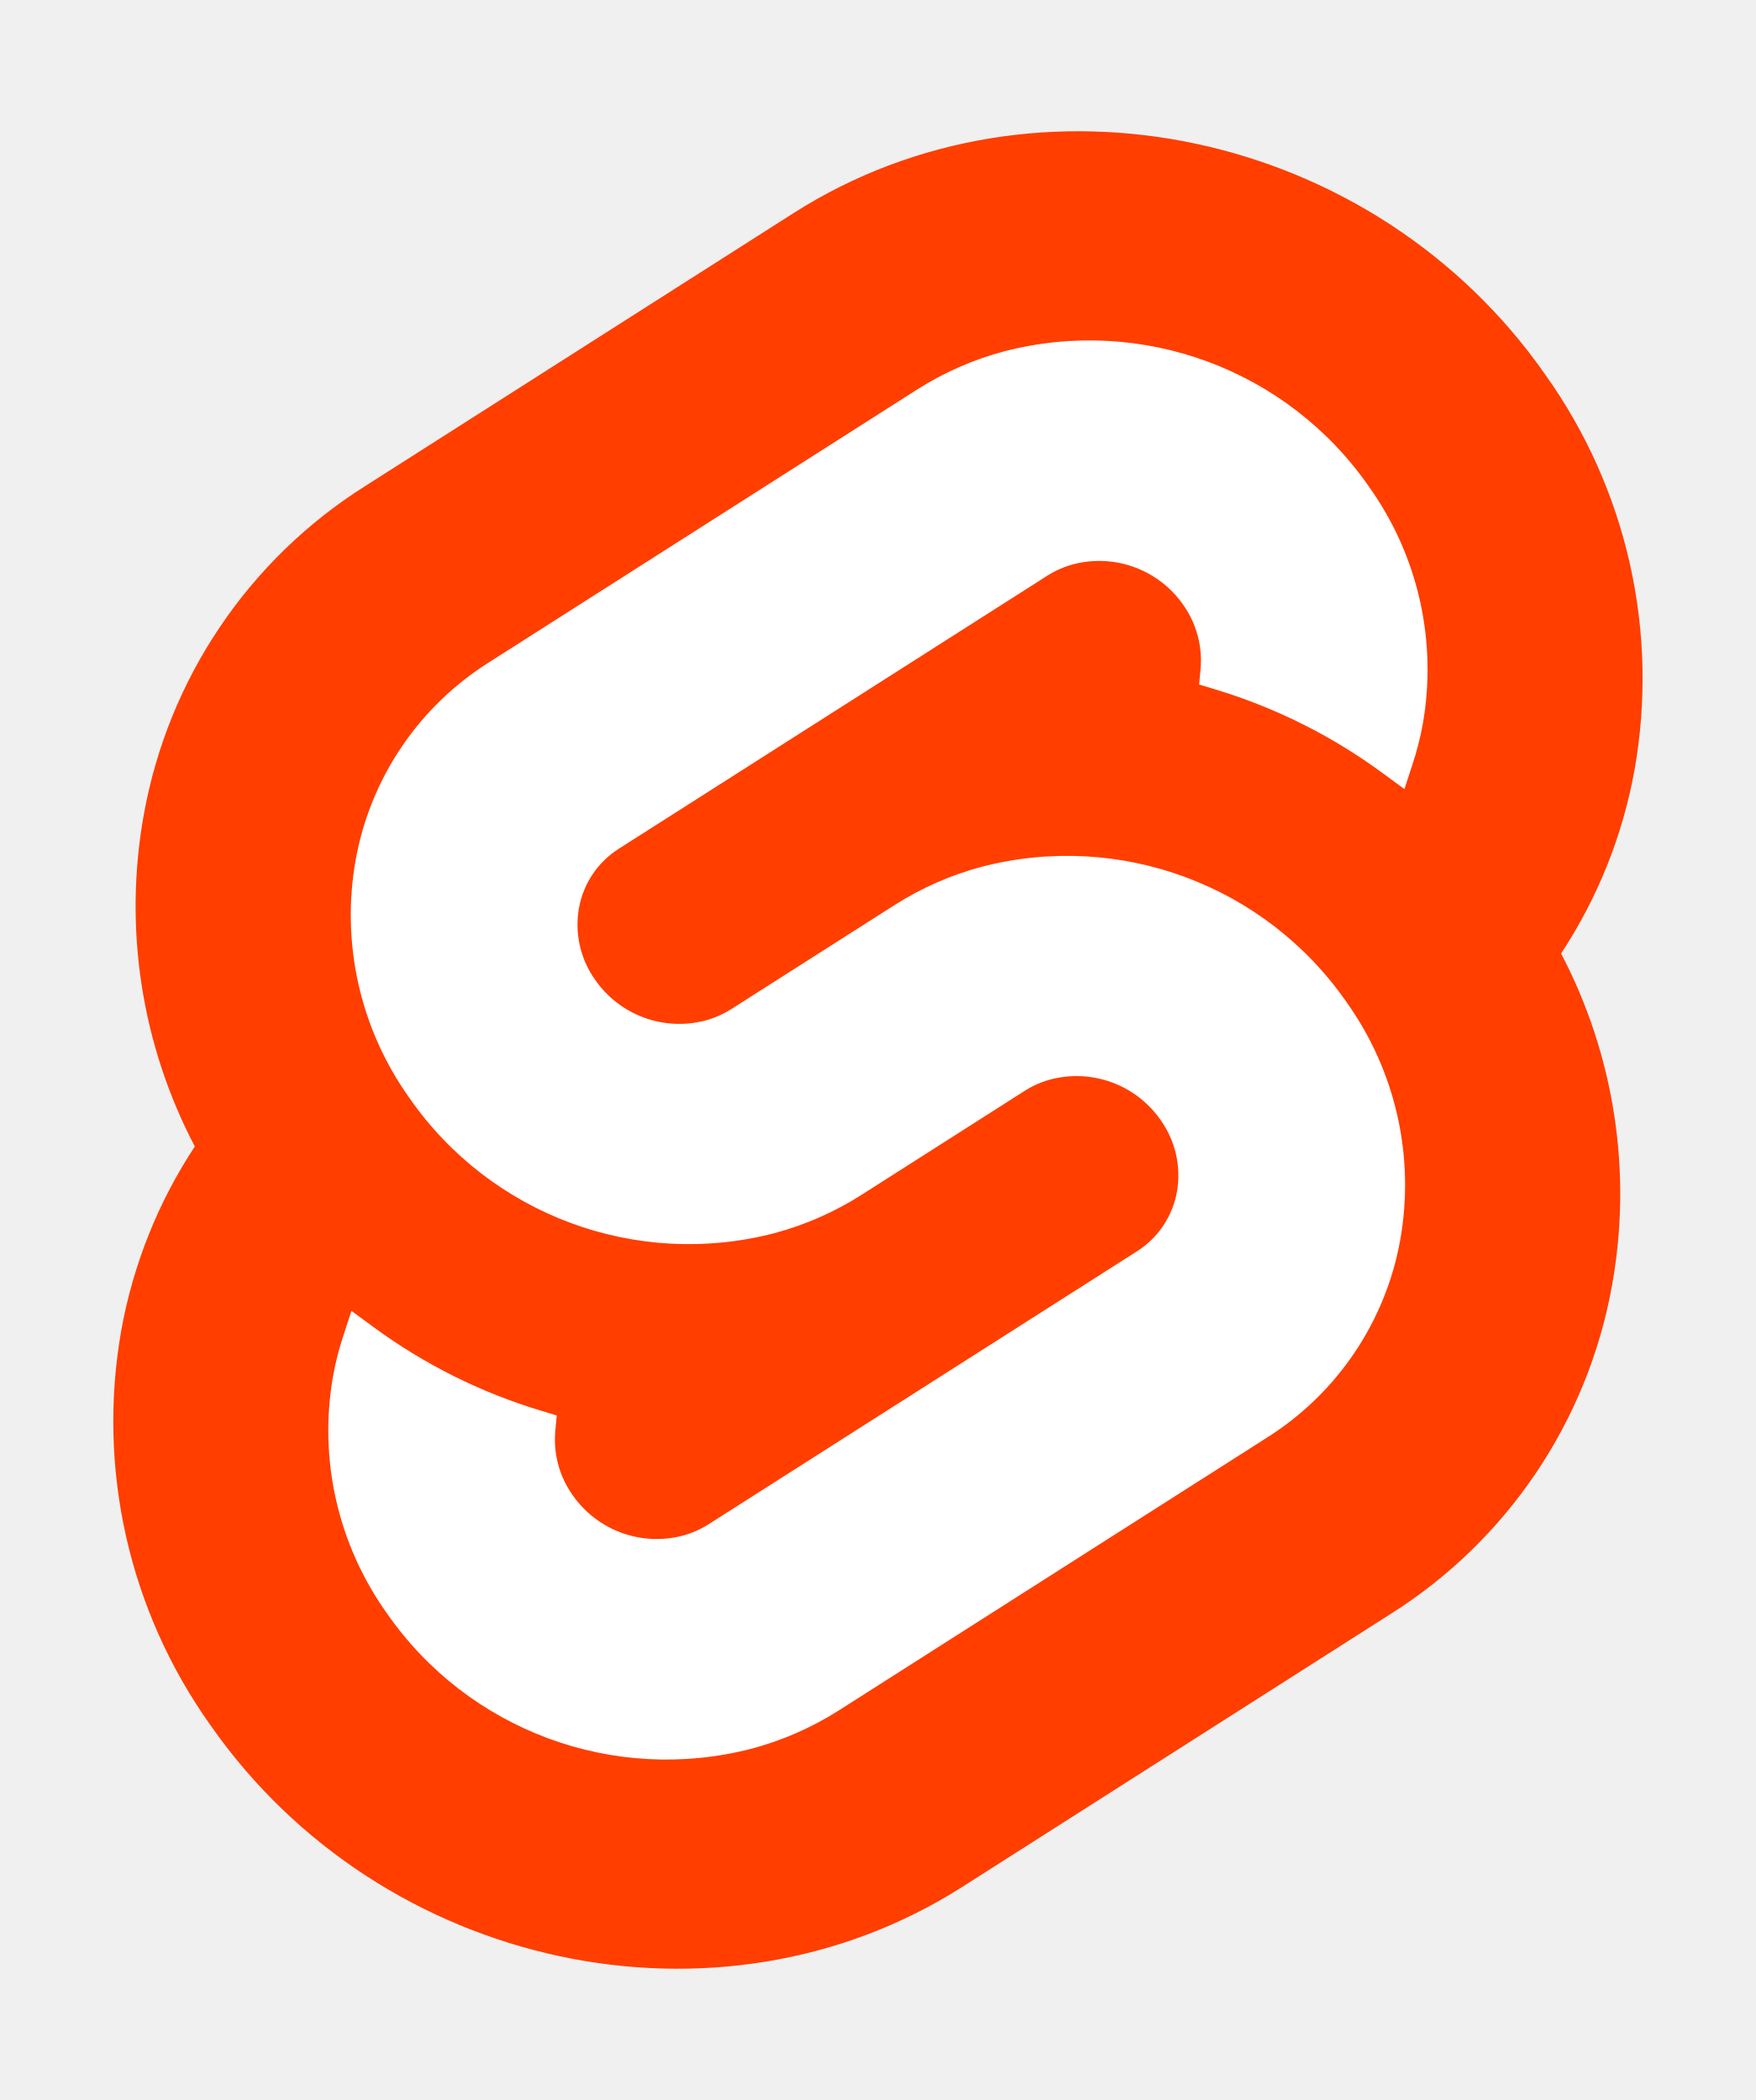
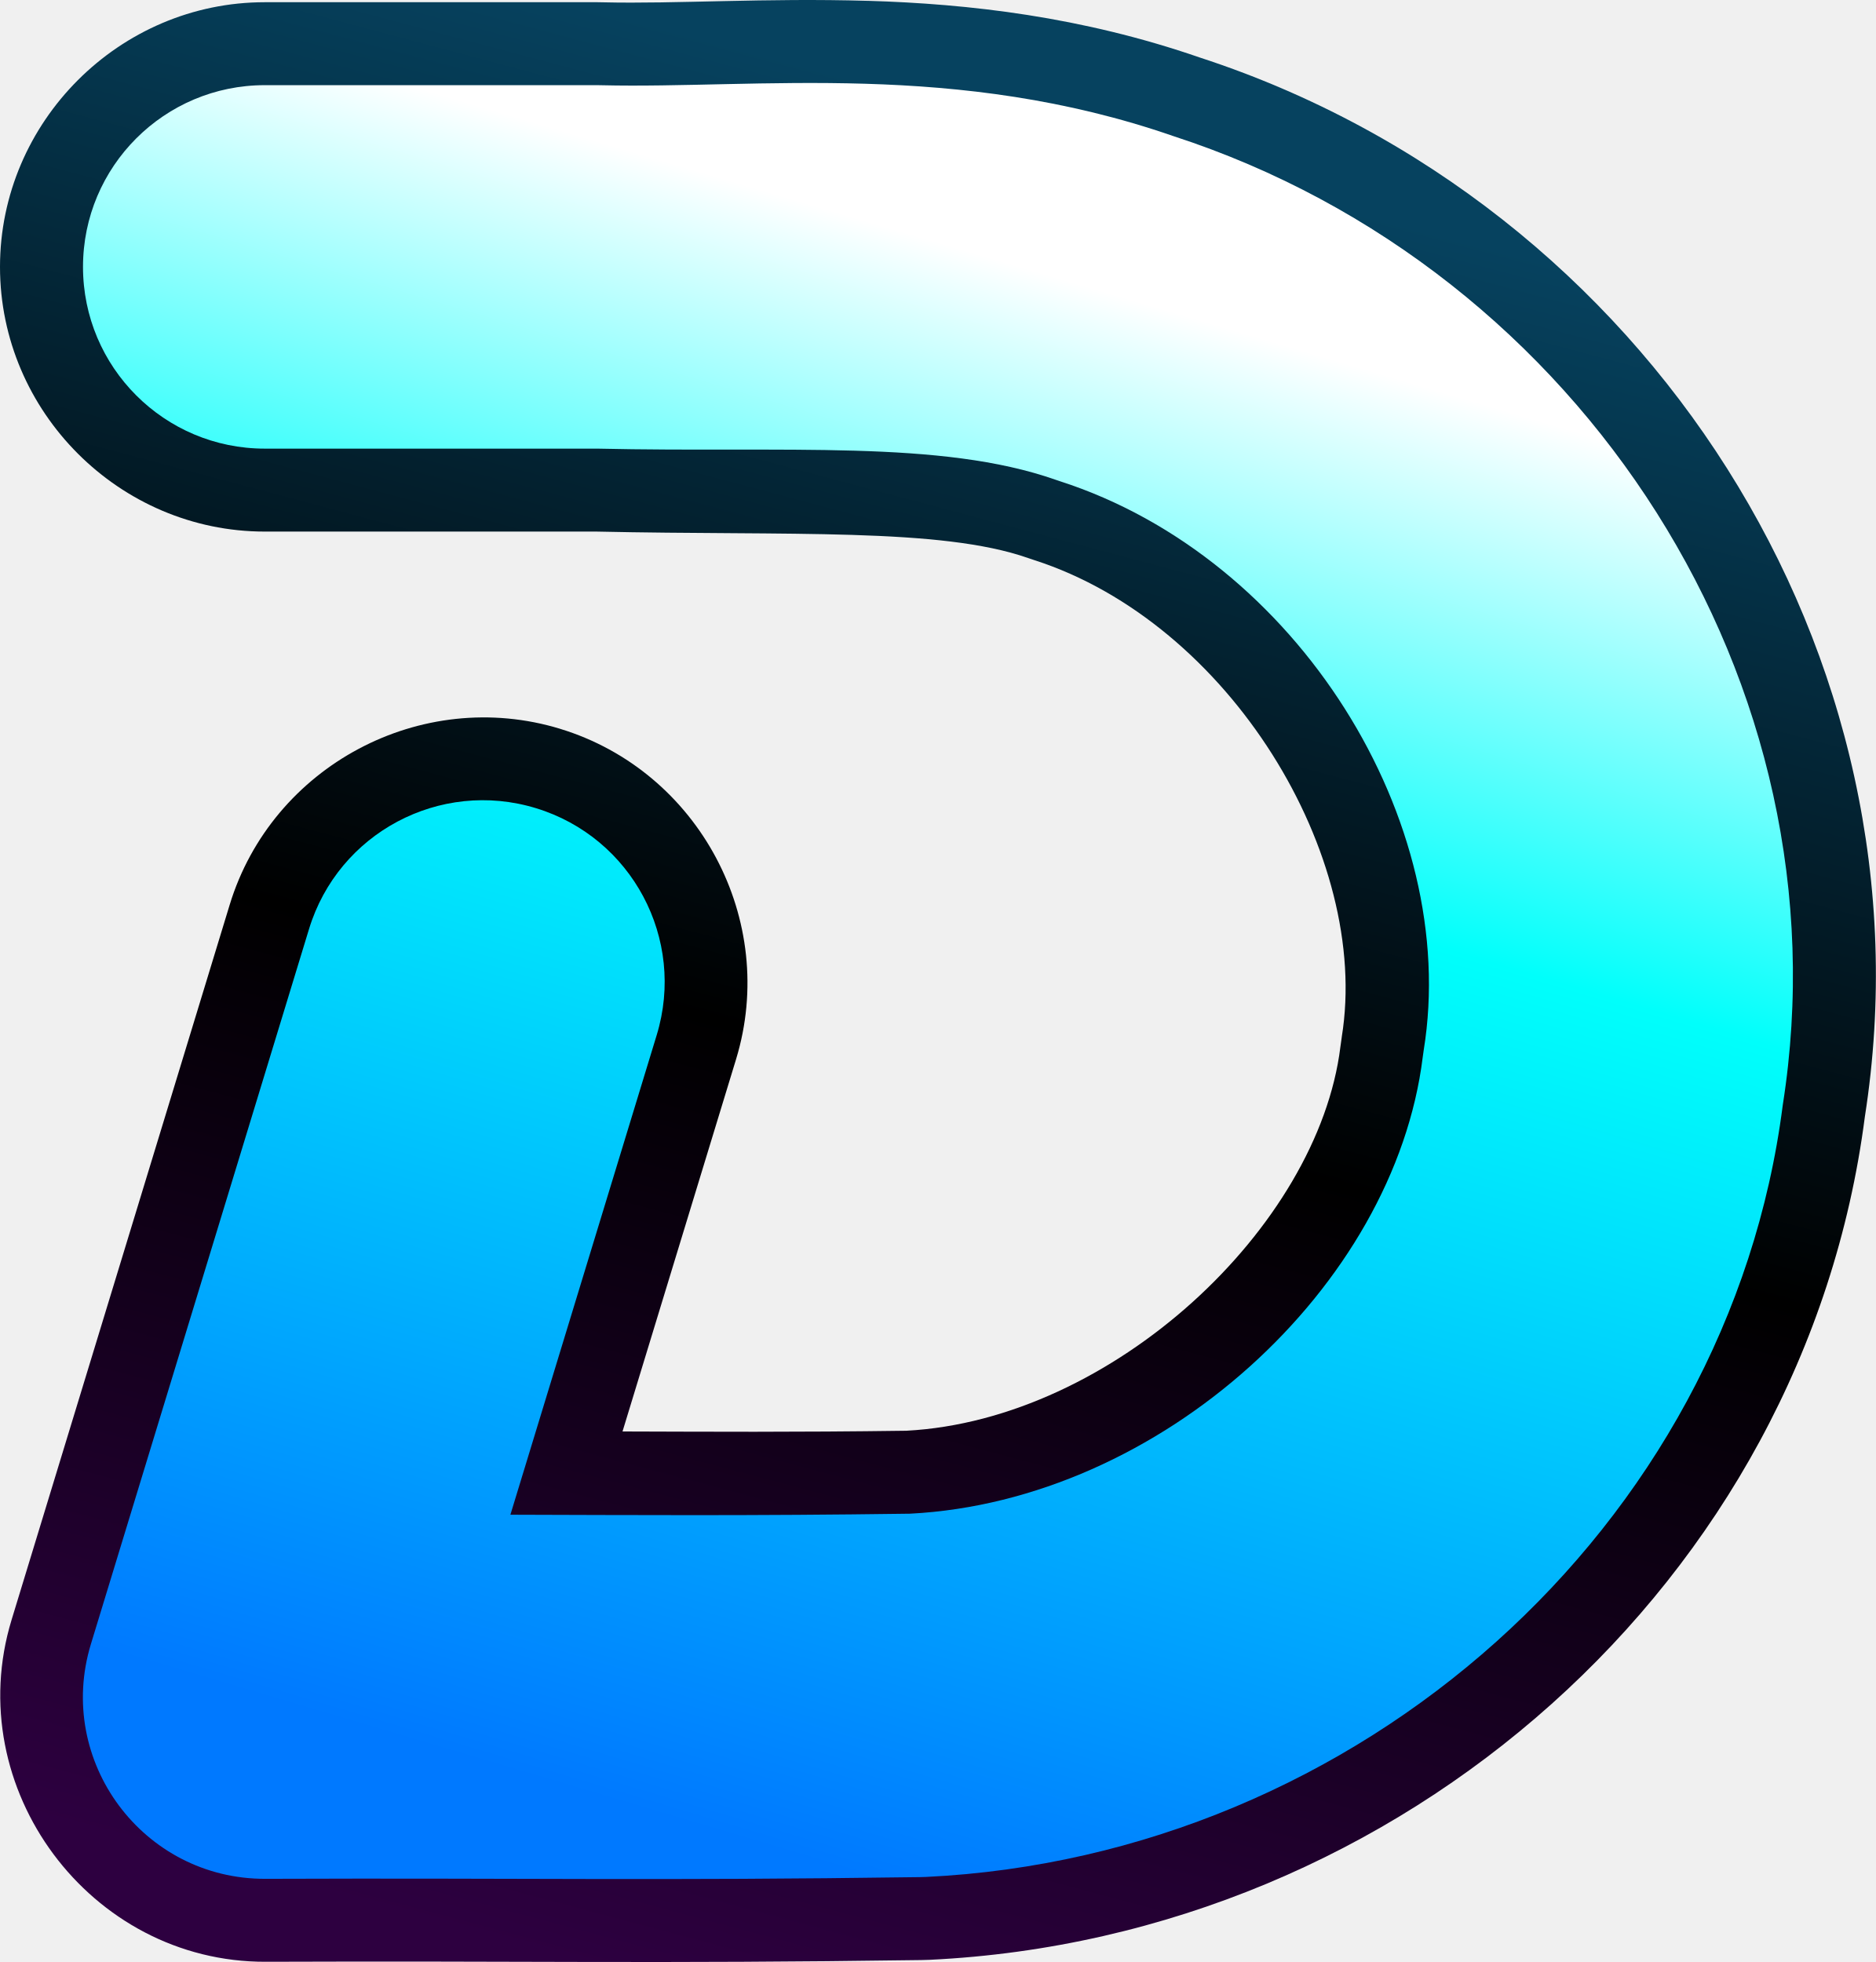
- <svg xmlns="http://www.w3.org/2000/svg" width="107" height="128" viewBox="0 0 107 128">
-   <path d="M94.157 22.819c-10.4-14.885-30.94-19.297-45.792-9.835L22.282 29.608A29.92 29.92 0 0 0 8.764 49.65a31.5 31.5 0 0 0 3.108 20.231 30 30 0 0 0-4.477 11.183 31.9 31.9 0 0 0 5.448 24.116c10.402 14.887 30.942 19.297 45.791 9.835l26.083-16.624A29.92 29.92 0 0 0 98.235 78.35a31.53 31.53 0 0 0-3.105-20.232 30 30 0 0 0 4.474-11.182 31.88 31.88 0 0 0-5.447-24.116" style="fill:#ff3e00" />
-   <path d="M45.817 106.582a20.72 20.72 0 0 1-22.237-8.243 19.17 19.17 0 0 1-3.277-14.503 18 18 0 0 1 .624-2.435l.49-1.498 1.337.981a33.6 33.6 0 0 0 10.203 5.098l.97.294-.09.968a5.85 5.85 0 0 0 1.052 3.878 6.24 6.24 0 0 0 6.695 2.485 5.8 5.8 0 0 0 1.603-.704L69.27 76.28a5.43 5.43 0 0 0 2.45-3.631 5.8 5.8 0 0 0-.987-4.371 6.24 6.24 0 0 0-6.698-2.487 5.7 5.7 0 0 0-1.6.704l-9.953 6.345a19 19 0 0 1-5.296 2.326 20.72 20.72 0 0 1-22.237-8.243 19.17 19.17 0 0 1-3.277-14.502 17.99 17.99 0 0 1 8.13-12.052l26.081-16.623a19 19 0 0 1 5.3-2.329 20.72 20.72 0 0 1 22.237 8.243 19.17 19.17 0 0 1 3.277 14.503 18 18 0 0 1-.624 2.435l-.49 1.498-1.337-.98a33.6 33.6 0 0 0-10.203-5.1l-.97-.294.09-.968a5.86 5.86 0 0 0-1.052-3.878 6.24 6.24 0 0 0-6.696-2.485 5.8 5.8 0 0 0-1.602.704L37.73 51.72a5.42 5.42 0 0 0-2.449 3.63 5.79 5.79 0 0 0 .986 4.372 6.24 6.24 0 0 0 6.698 2.486 5.8 5.8 0 0 0 1.602-.704l9.952-6.342a19 19 0 0 1 5.295-2.328 20.72 20.72 0 0 1 22.237 8.242 19.17 19.17 0 0 1 3.277 14.503 18 18 0 0 1-8.13 12.053l-26.081 16.622a19 19 0 0 1-5.3 2.328" style="fill:#fff" />
+ <svg xmlns="http://www.w3.org/2000/svg" xmlns:xlink="http://www.w3.org/1999/xlink" width="226.111" height="236.532" viewBox="0 0 226.111 236.532" version="1.1" id="svg1">
+   <defs id="defs1">
+     <linearGradient id="linearGradient48">
+       <stop style="stop-color:#06425f;stop-opacity:1;" offset="0" id="stop49" />
+       <stop style="stop-color:#000000;stop-opacity:1;" offset="0.5" id="stop51" />
+       <stop style="stop-color:#2d0040;stop-opacity:1;" offset="1" id="stop50" />
+     </linearGradient>
+     <linearGradient id="linearGradient45">
+       <stop style="stop-color:#ffffff;stop-opacity:1;" offset="0" id="stop45" />
+       <stop style="stop-color:#00fffb;stop-opacity:1;" offset="0.336" id="stop48" />
+       <stop style="stop-color:#0079ff;stop-opacity:1;" offset="1" id="stop47" />
+     </linearGradient>
+     <linearGradient xlink:href="#linearGradient45" id="linearGradient46" x1="1755.5" y1="17" x2="1701" y2="200.5" gradientUnits="userSpaceOnUse" />
+     <linearGradient xlink:href="#linearGradient48" id="linearGradient50" x1="1754" y1="0" x2="1695.218" y2="220.505" gradientUnits="userSpaceOnUse" />
+   </defs>
+   <g id="layer1" transform="translate(-1663.224,5.999432)">
+     <path style="baseline-shift:baseline;display:inline;overflow:visible;opacity:1;vector-effect:none;fill:url(#linearGradient50);fill-opacity:1;stroke-linecap:round;stroke-linejoin:round;stroke-miterlimit:5;paint-order:stroke fill markers;enable-background:accumulate;stop-color:#000000;stop-opacity:1" d="m 1767.811,-5.9 a 10.001,10.001 0 0 0 -0.01,0.002 c -12.276,-0.363 -23.169,0.384 -31.85,0.178 -0.236,-0.007 -0.473,-0.01 -0.709,-0.012 a 10.001,10.001 0 0 0 -0.051,0 h -40.057 c -17.505,-2.9e-6 -31.91,14.404 -31.91,31.908 0,17.504 14.406,31.91 31.91,31.91 h 39.984 c 23.319,0.512 41.469,-0.507 52.023,3.188 0.245,0.086 0.489,0.168 0.731,0.246 a 10.001,10.001 0 0 0 0.025,0.008 c 23.526,7.579 40.594,35.693 37.057,57.482 a 10.001,10.001 0 0 0 0,0.019 c -0.061,0.383 -0.117,0.779 -0.166,1.184 -2.684,21.736 -27.495,44.965 -52.326,46.273 -13.617,0.185 -23.644,0.117 -34.203,0.088 l 13.688,-44.879 v -0.002 c 5.106,-16.741 -4.466,-34.72 -21.207,-39.828 a 10.001,10.001 0 0 0 0,-0.002 c -16.744,-5.107 -34.724,4.471 -39.83,21.215 l -26.291,86.207 c -6.185,20.284 9.431,41.294 30.637,41.219 31.618,-0.119 46.695,0.249 78.965,-0.205 0.366,-0.004 0.728,-0.015 1.086,-0.031 a 10.001,10.001 0 0 0 0.018,-0.002 c 56.792,-2.731 105.449,-45.644 112.68,-101.633 C 1896.725,72.951 1861.748,18.513 1807.855,0.939 1793.601,-3.993 1779.996,-5.54 1767.81,-5.901 Z" id="path43" />
+     <path style="baseline-shift:baseline;display:inline;overflow:visible;vector-effect:none;fill:url(#linearGradient46);fill-opacity:1;stroke:none;stroke-width:1;stroke-linecap:round;stroke-linejoin:round;stroke-miterlimit:5;paint-order:stroke fill markers;enable-background:accumulate;stop-color:#000000" d="m 1767.515,4.097 c -11.67,-0.345 -22.404,0.403 -31.798,0.18 -0.174,-0.005 -0.348,-0.008 -0.522,-0.009 h -40.057 c -12.1,-2e-6 -21.909,9.809 -21.909,21.909 0,12.1 9.809,21.909 21.909,21.909 h 40.057 c 22.81,0.508 41.394,-1.104 55.256,3.749 0.172,0.061 0.344,0.119 0.518,0.175 28.637,9.225 48.337,41.032 43.861,68.603 -0.044,0.275 -0.083,0.55 -0.116,0.826 -3.414,27.646 -31.591,53.504 -61.812,55.047 -19.274,0.266 -33.517,0.162 -48.157,0.124 l 17.638,-57.832 c 3.53,-11.573 -2.989,-23.817 -14.562,-27.348 -11.574,-3.53 -23.819,2.992 -27.348,14.566 l -26.291,86.207 c -4.303,14.11 6.285,28.354 21.036,28.302 31.715,-0.119 46.715,0.247 78.882,-0.205 0.248,-0.003 0.496,-0.01 0.745,-0.022 52.076,-2.504 96.758,-42.061 103.268,-93.075 8.002,-50.697 -24.054,-100.732 -73.447,-116.79 -13.038,-4.524 -25.56,-5.973 -37.151,-6.316 z" id="path45" />
+   </g>
</svg>
